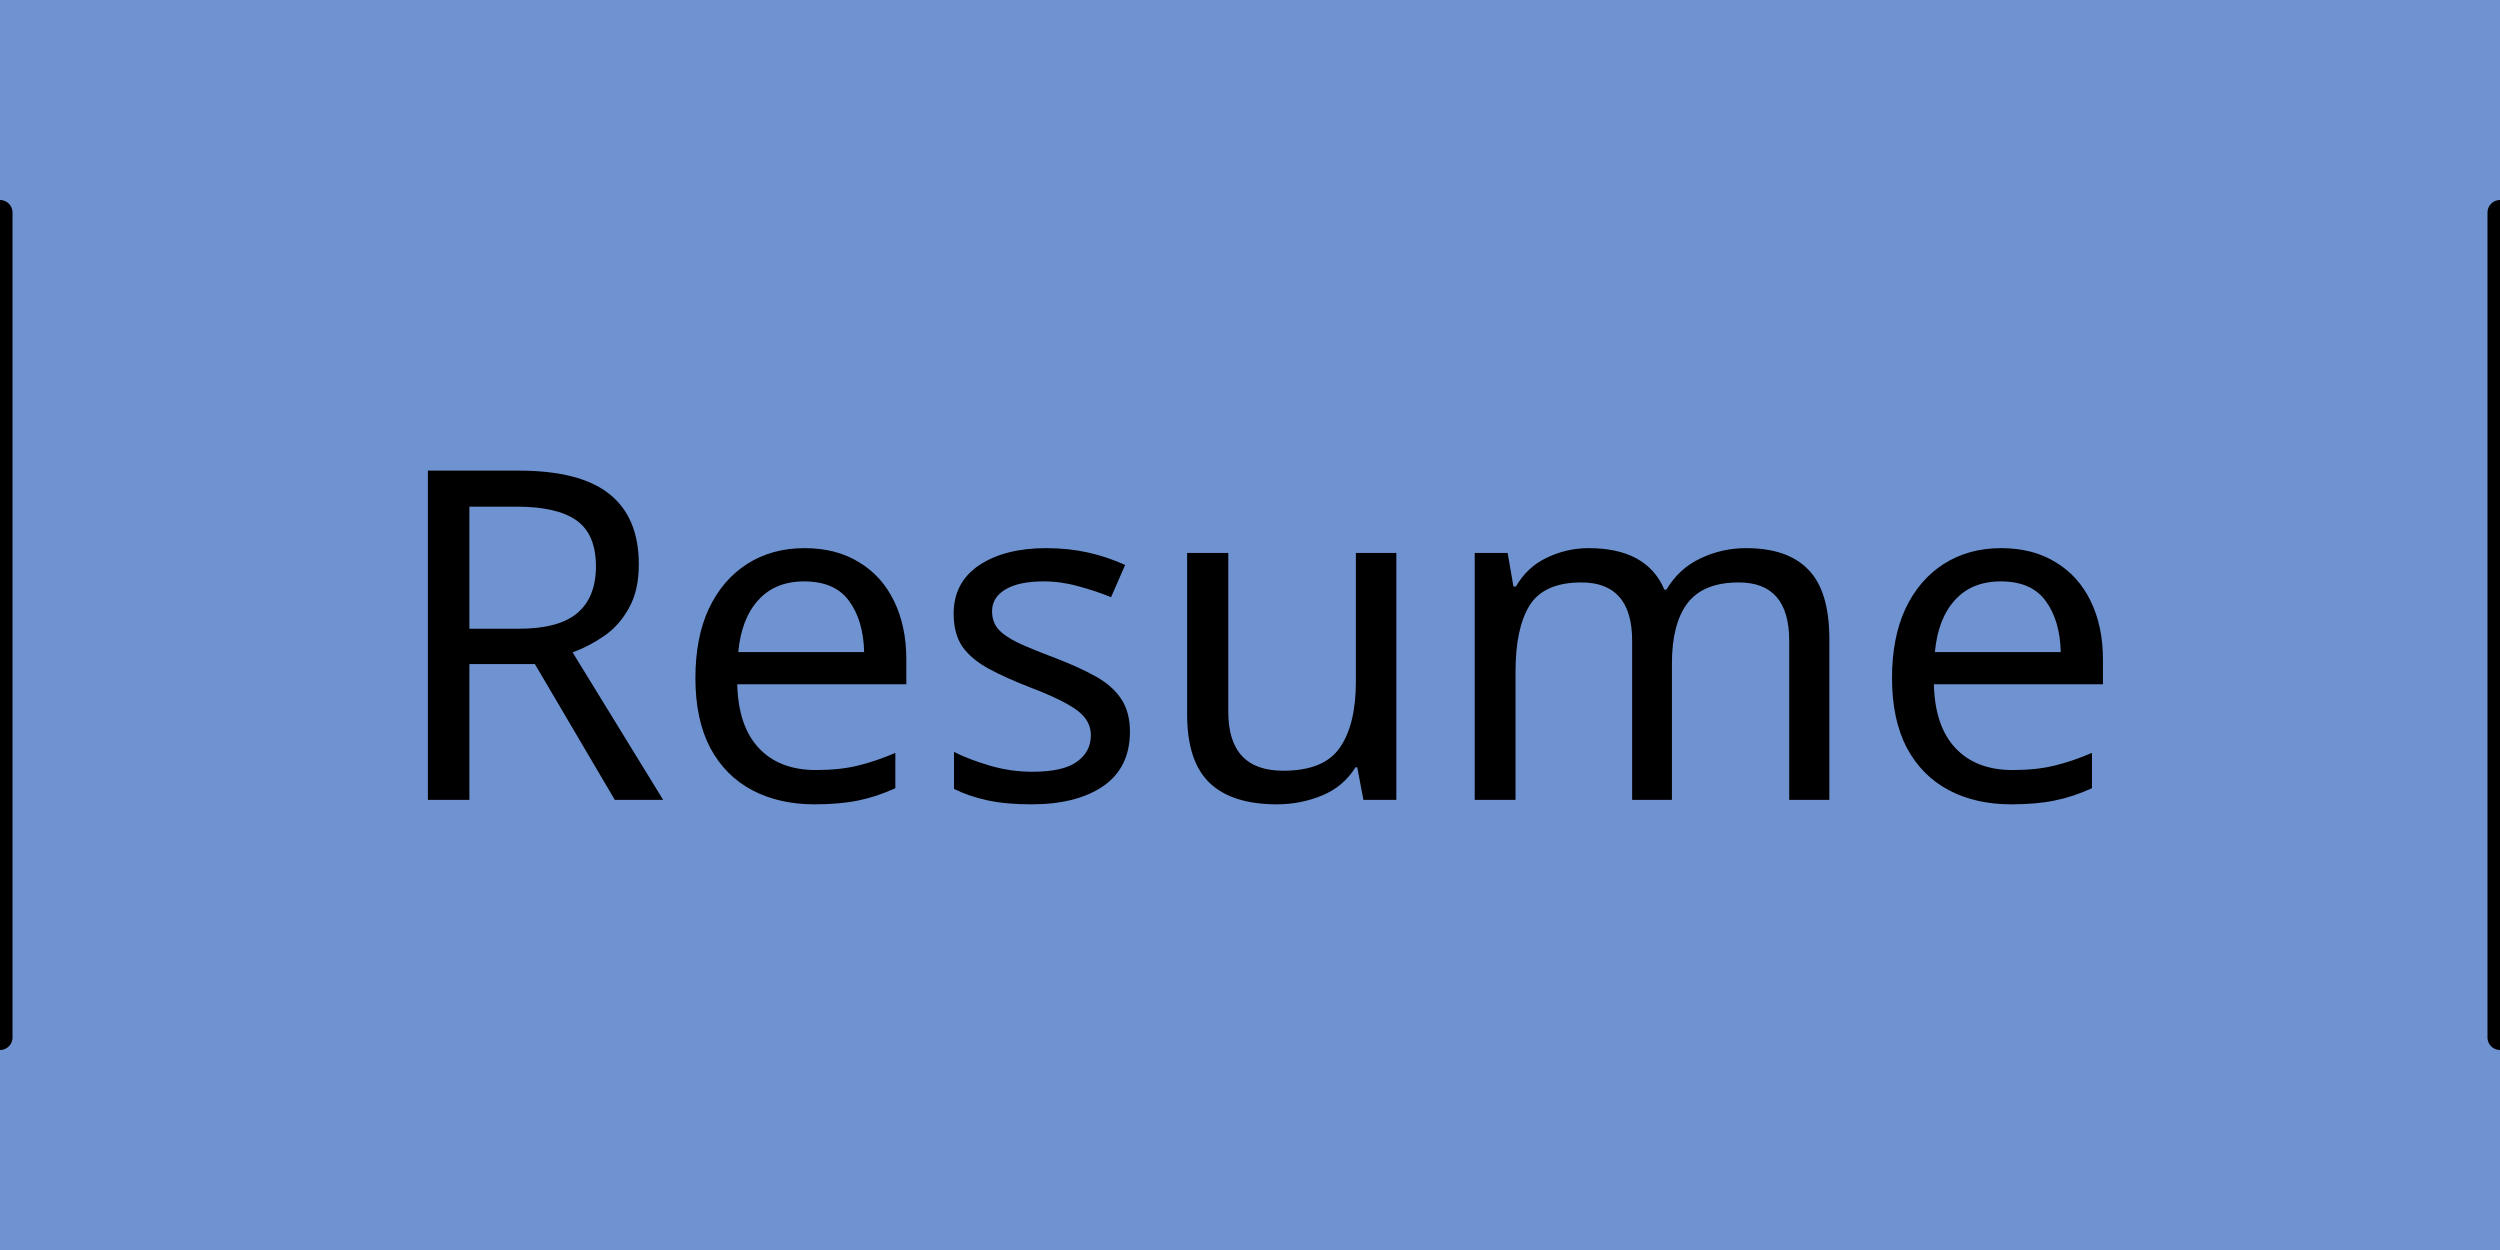
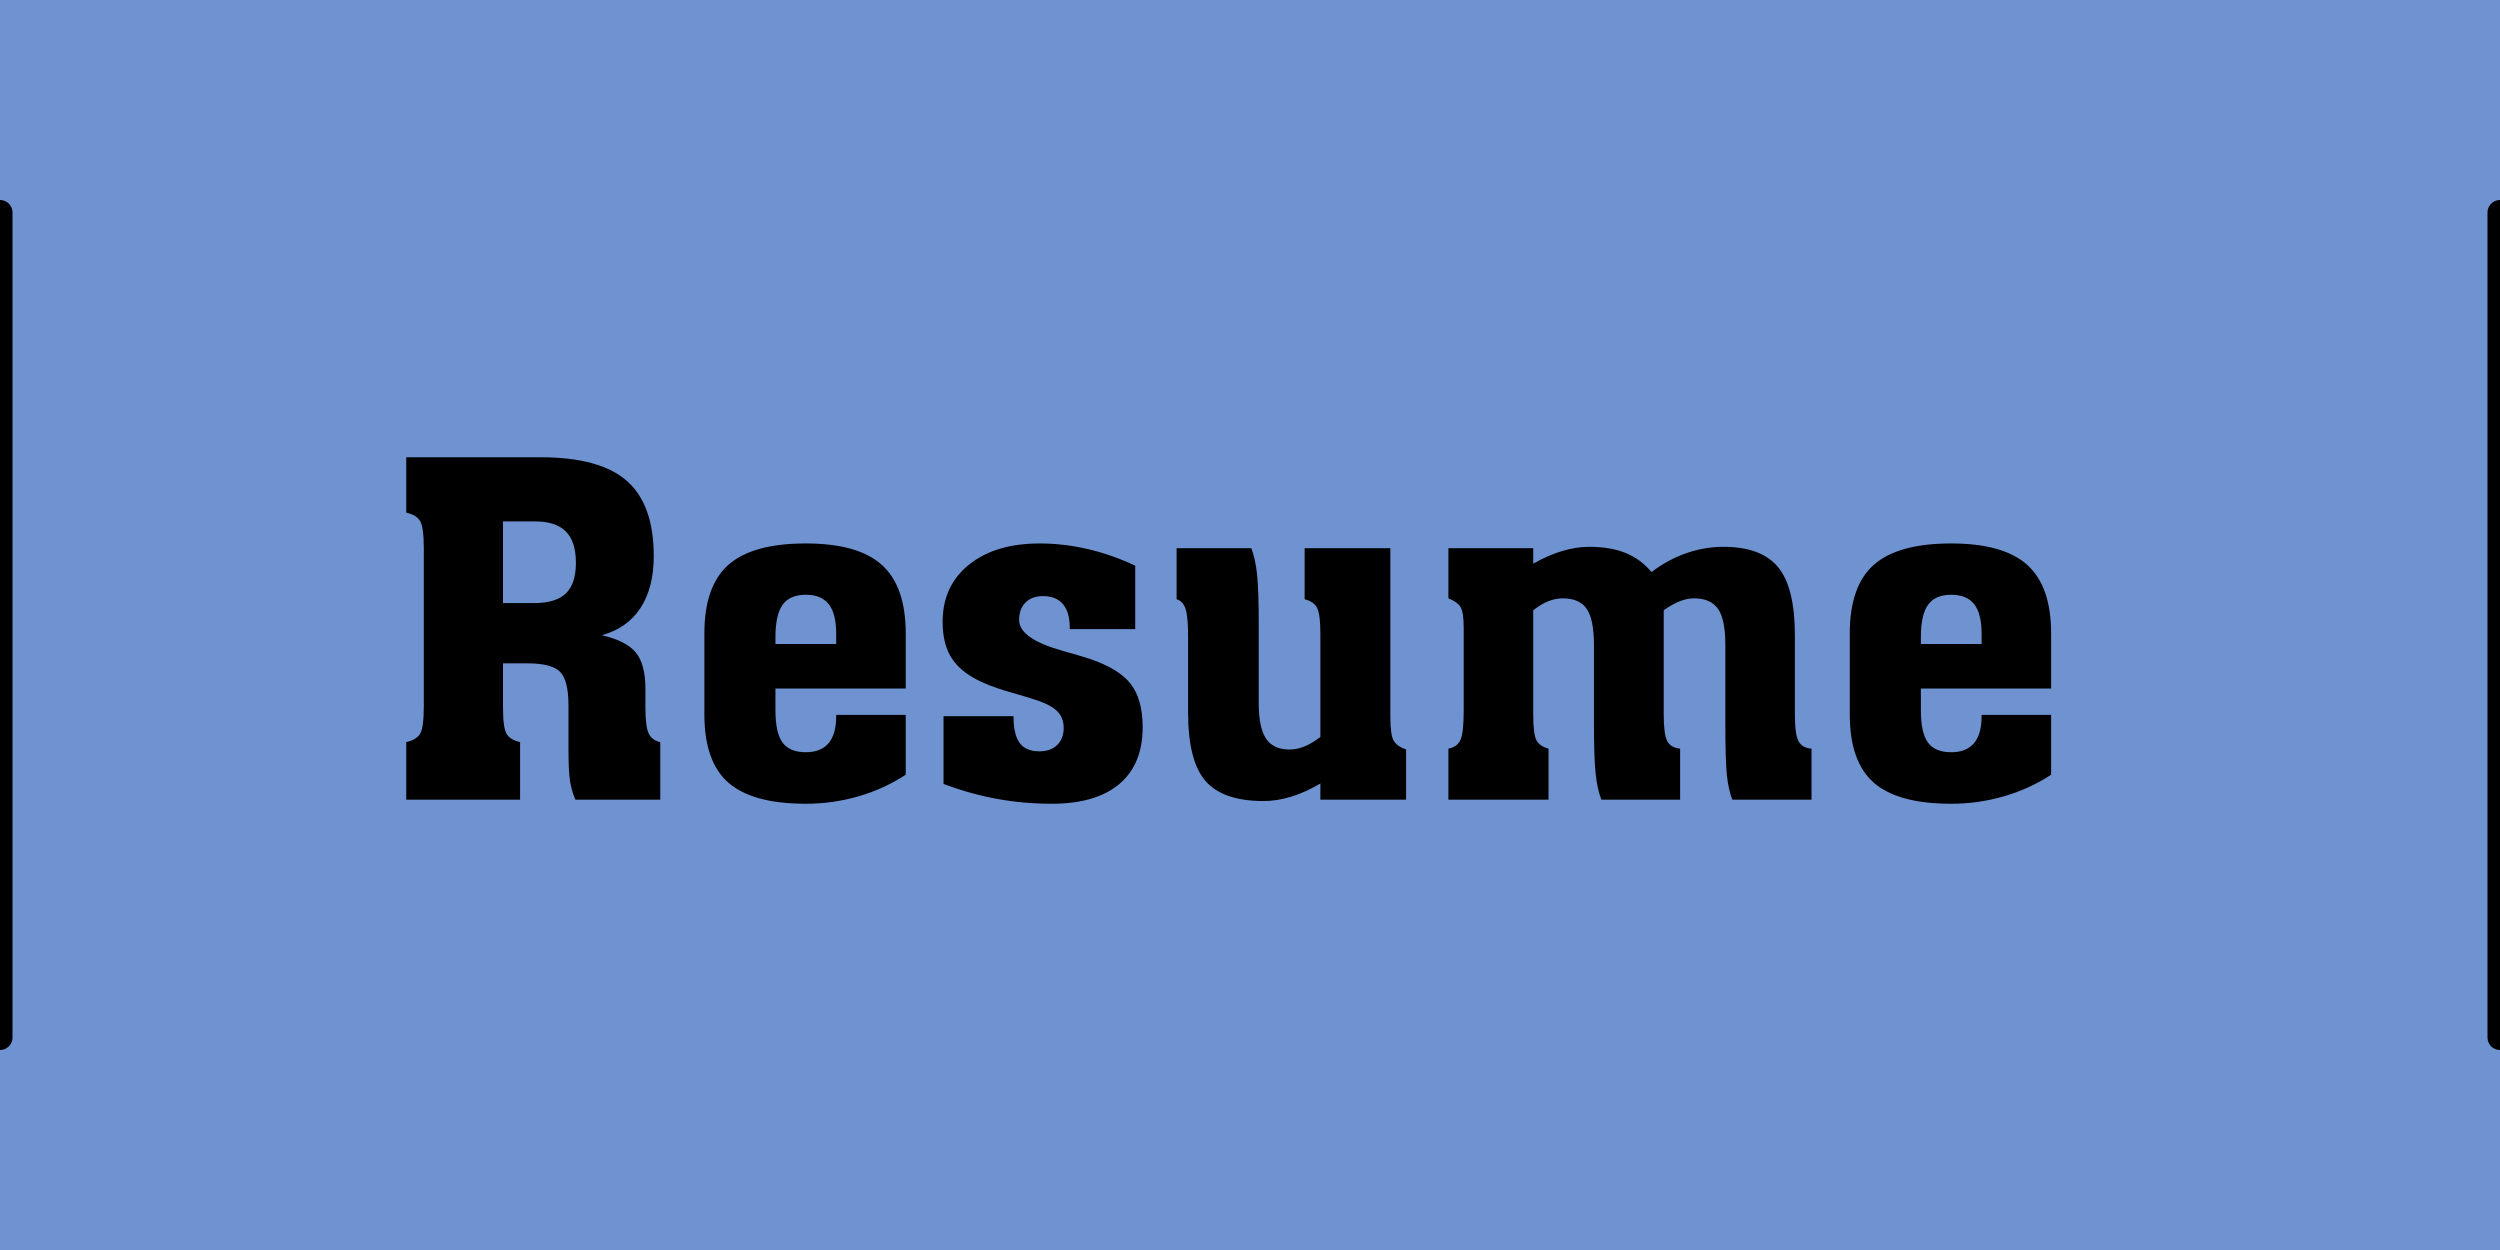
<svg xmlns="http://www.w3.org/2000/svg" style="isolation:isolate" viewBox="0 0 100 50" width="100" height="50">
  <defs>
-     <clipPath id="_clipPath_TqWZcsq0f7ln1uYkV7XjbxXVYMPPn3rk">
+     <clipPath id="_clipPath_HOuTy2ZzjMsODQ0JbQbyAnEDqymJenRF">
      <rect width="100" height="50" />
    </clipPath>
  </defs>
-   <g clip-path="url(#_clipPath_TqWZcsq0f7ln1uYkV7XjbxXVYMPPn3rk)">
+   <g clip-path="url(#_clipPath_HOuTy2ZzjMsODQ0JbQbyAnEDqymJenRF)">
    <rect x="0" y="0" width="100" height="50" transform="matrix(1,0,0,1,0,0)" fill="rgb(111,147,208)" />
-     <g transform="matrix(0.878,0,0,0.878,15.332,13.665)">
-       <text transform="matrix(1,0,0,1,0,20.877)" style="font-family:&quot;Aachen BT&quot;;font-weight:400;font-size:21px;font-style:normal;fill:#000000;stroke:none;">Resume</text>
-     </g>
+     <path d=" M 20.12 20.856 L 20.12 24.123 L 21.362 24.123 L 21.362 24.123 Q 22.235 24.123 22.635 23.736 L 22.635 23.736 L 22.635 23.736 Q 23.036 23.349 23.036 22.512 L 23.036 22.512 L 23.036 22.512 Q 23.036 21.666 22.635 21.261 L 22.635 21.261 L 22.635 21.261 Q 22.235 20.856 21.398 20.856 L 21.398 20.856 L 20.12 20.856 Z  M 20.12 26.534 L 20.12 28.262 L 20.12 28.262 Q 20.12 29.117 20.264 29.356 L 20.264 29.356 L 20.264 29.356 Q 20.408 29.594 20.804 29.684 L 20.804 29.684 L 20.804 31.988 L 16.25 31.988 L 16.25 29.684 L 16.25 29.684 Q 16.655 29.594 16.804 29.347 L 16.804 29.347 L 16.804 29.347 Q 16.952 29.099 16.952 28.262 L 16.952 28.262 L 16.952 21.927 L 16.952 21.927 Q 16.952 21.09 16.804 20.842 L 16.804 20.842 L 16.804 20.842 Q 16.655 20.595 16.25 20.505 L 16.25 20.505 L 16.25 18.291 L 21.632 18.291 L 21.632 18.291 Q 23.999 18.291 25.074 19.236 L 25.074 19.236 L 25.074 19.236 Q 26.15 20.181 26.15 22.242 L 26.15 22.242 L 26.15 22.242 Q 26.15 23.511 25.619 24.321 L 25.619 24.321 L 25.619 24.321 Q 25.088 25.13 24.071 25.409 L 24.071 25.409 L 24.071 25.409 Q 25.052 25.634 25.434 26.102 L 25.434 26.102 L 25.434 26.102 Q 25.817 26.57 25.817 27.56 L 25.817 27.56 L 25.817 28.298 L 25.817 28.298 Q 25.817 29.063 25.947 29.338 L 25.947 29.338 L 25.947 29.338 Q 26.078 29.612 26.411 29.684 L 26.411 29.684 L 26.411 31.988 L 23.018 31.988 L 23.018 31.988 Q 22.874 31.673 22.806 31.273 L 22.806 31.273 L 22.806 31.273 Q 22.739 30.872 22.739 29.981 L 22.739 29.981 L 22.739 28.226 L 22.739 28.226 Q 22.739 27.209 22.402 26.872 L 22.402 26.872 L 22.402 26.872 Q 22.064 26.534 21.101 26.534 L 21.101 26.534 L 20.12 26.534 Z  M 31.018 25.481 L 31.018 25.481 L 31.018 25.76 L 33.448 25.76 L 33.448 25.355 L 33.448 25.355 Q 33.448 24.546 33.151 24.168 L 33.151 24.168 L 33.151 24.168 Q 32.854 23.79 32.233 23.79 L 32.233 23.79 L 32.233 23.79 Q 31.594 23.79 31.306 24.19 L 31.306 24.19 L 31.306 24.19 Q 31.018 24.591 31.018 25.481 Z  M 31.018 27.542 L 31.018 28.415 L 31.018 28.415 Q 31.018 29.315 31.302 29.702 L 31.302 29.702 L 31.302 29.702 Q 31.585 30.089 32.233 30.089 L 32.233 30.089 L 32.233 30.089 Q 32.836 30.089 33.142 29.729 L 33.142 29.729 L 33.142 29.729 Q 33.448 29.369 33.448 28.649 L 33.448 28.649 L 33.448 28.595 L 36.229 28.595 L 36.229 30.989 L 36.229 30.989 Q 35.365 31.556 34.339 31.853 L 34.339 31.853 L 34.339 31.853 Q 33.313 32.15 32.233 32.15 L 32.233 32.15 L 32.233 32.15 Q 30.101 32.15 29.138 31.309 L 29.138 31.309 L 29.138 31.309 Q 28.175 30.467 28.175 28.577 L 28.175 28.577 L 28.175 25.337 L 28.175 25.337 Q 28.175 23.439 29.142 22.588 L 29.142 22.588 L 29.142 22.588 Q 30.11 21.738 32.233 21.738 L 32.233 21.738 L 32.233 21.738 Q 34.321 21.738 35.275 22.597 L 35.275 22.597 L 35.275 22.597 Q 36.229 23.457 36.229 25.337 L 36.229 25.337 L 36.229 27.542 L 31.018 27.542 Z  M 37.741 31.358 L 37.741 31.358 L 37.741 28.649 L 40.54 28.649 L 40.54 28.649 Q 40.54 29.387 40.787 29.72 L 40.787 29.72 L 40.787 29.72 Q 41.035 30.053 41.575 30.053 L 41.575 30.053 L 41.575 30.053 Q 42.025 30.053 42.286 29.801 L 42.286 29.801 L 42.286 29.801 Q 42.547 29.549 42.547 29.117 L 42.547 29.117 L 42.547 29.117 Q 42.547 28.694 42.268 28.429 L 42.268 28.429 L 42.268 28.429 Q 41.989 28.163 41.305 27.956 L 41.305 27.956 L 41.305 27.956 Q 41.089 27.884 40.675 27.767 L 40.675 27.767 L 40.675 27.767 Q 39.496 27.443 38.92 27.101 L 38.92 27.101 L 38.92 27.101 Q 38.281 26.732 37.993 26.201 L 37.993 26.201 L 37.993 26.201 Q 37.705 25.67 37.705 24.87 L 37.705 24.87 L 37.705 24.87 Q 37.705 23.439 38.758 22.588 L 38.758 22.588 L 38.758 22.588 Q 39.811 21.738 41.593 21.738 L 41.593 21.738 L 41.593 21.738 Q 42.547 21.738 43.514 21.963 L 43.514 21.963 L 43.514 21.963 Q 44.482 22.188 45.409 22.629 L 45.409 22.629 L 45.409 25.166 L 42.79 25.166 L 42.79 25.112 L 42.79 25.112 Q 42.79 24.492 42.52 24.168 L 42.52 24.168 L 42.52 24.168 Q 42.25 23.844 41.719 23.844 L 41.719 23.844 L 41.719 23.844 Q 41.278 23.844 41.021 24.1 L 41.021 24.1 L 41.021 24.1 Q 40.765 24.357 40.765 24.798 L 40.765 24.798 L 40.765 24.798 Q 40.765 25.544 42.493 26.03 L 42.493 26.03 L 42.493 26.03 Q 43.177 26.219 43.564 26.345 L 43.564 26.345 L 43.564 26.345 Q 44.752 26.741 45.229 27.358 L 45.229 27.358 L 45.229 27.358 Q 45.706 27.974 45.706 29.09 L 45.706 29.09 L 45.706 29.09 Q 45.706 30.575 44.77 31.363 L 44.77 31.363 L 44.77 31.363 Q 43.834 32.15 42.07 32.15 L 42.07 32.15 L 42.07 32.15 Q 40.954 32.15 39.887 31.957 L 39.887 31.957 L 39.887 31.957 Q 38.821 31.763 37.741 31.358 Z  M 52.185 21.927 L 55.614 21.927 L 55.614 28.667 L 55.614 28.667 Q 55.614 29.405 55.749 29.63 L 55.749 29.63 L 55.749 29.63 Q 55.884 29.855 56.244 29.981 L 56.244 29.981 L 56.244 31.988 L 52.815 31.988 L 52.815 31.34 L 52.815 31.34 Q 52.221 31.691 51.65 31.867 L 51.65 31.867 L 51.65 31.867 Q 51.078 32.042 50.547 32.042 L 50.547 32.042 L 50.547 32.042 Q 48.918 32.042 48.221 31.241 L 48.221 31.241 L 48.221 31.241 Q 47.523 30.44 47.523 28.487 L 47.523 28.487 L 47.523 25.427 L 47.523 25.427 Q 47.523 24.654 47.42 24.348 L 47.42 24.348 L 47.42 24.348 Q 47.316 24.042 47.064 23.97 L 47.064 23.97 L 47.064 21.927 L 50.052 21.927 L 50.052 21.927 Q 50.214 22.35 50.282 22.971 L 50.282 22.971 L 50.282 22.971 Q 50.349 23.592 50.349 24.951 L 50.349 24.951 L 50.349 28.118 L 50.349 28.118 Q 50.349 29.108 50.642 29.545 L 50.642 29.545 L 50.642 29.545 Q 50.934 29.981 51.582 29.981 L 51.582 29.981 L 51.582 29.981 Q 51.879 29.981 52.185 29.855 L 52.185 29.855 L 52.185 29.855 Q 52.491 29.729 52.815 29.477 L 52.815 29.477 L 52.815 25.337 L 52.815 25.337 Q 52.815 24.573 52.685 24.316 L 52.685 24.316 L 52.685 24.316 Q 52.554 24.06 52.185 23.97 L 52.185 23.97 L 52.185 21.927 Z  M 66.062 22.881 L 66.062 22.881 L 66.062 22.881 Q 66.728 22.377 67.457 22.125 L 67.457 22.125 L 67.457 22.125 Q 68.186 21.873 68.942 21.873 L 68.942 21.873 L 68.942 21.873 Q 70.454 21.873 71.124 22.687 L 71.124 22.687 L 71.124 22.687 Q 71.795 23.502 71.795 25.409 L 71.795 25.409 L 71.795 28.559 L 71.795 28.559 Q 71.795 29.369 71.939 29.644 L 71.939 29.644 L 71.939 29.644 Q 72.083 29.918 72.461 29.945 L 72.461 29.945 L 72.461 31.988 L 69.293 31.988 L 69.293 31.988 Q 69.14 31.601 69.077 31.021 L 69.077 31.021 L 69.077 31.021 Q 69.014 30.44 69.014 28.946 L 69.014 28.946 L 69.014 25.796 L 69.014 25.796 Q 69.014 24.78 68.722 24.357 L 68.722 24.357 L 68.722 24.357 Q 68.429 23.934 67.763 23.934 L 67.763 23.934 L 67.763 23.934 Q 67.484 23.934 67.187 24.051 L 67.187 24.051 L 67.187 24.051 Q 66.89 24.168 66.548 24.411 L 66.548 24.411 L 66.548 28.559 L 66.548 28.559 Q 66.548 29.369 66.688 29.639 L 66.688 29.639 L 66.688 29.639 Q 66.827 29.909 67.205 29.945 L 67.205 29.945 L 67.205 31.988 L 64.055 31.988 L 64.055 31.988 Q 63.893 31.574 63.826 30.949 L 63.826 30.949 L 63.826 30.949 Q 63.758 30.323 63.758 28.946 L 63.758 28.946 L 63.758 25.796 L 63.758 25.796 Q 63.758 24.78 63.47 24.357 L 63.47 24.357 L 63.47 24.357 Q 63.182 23.934 62.508 23.934 L 62.508 23.934 L 62.508 23.934 Q 62.22 23.934 61.927 24.051 L 61.927 24.051 L 61.927 24.051 Q 61.635 24.168 61.329 24.411 L 61.329 24.411 L 61.329 28.577 L 61.329 28.577 Q 61.329 29.369 61.459 29.612 L 61.459 29.612 L 61.459 29.612 Q 61.59 29.855 61.941 29.945 L 61.941 29.945 L 61.941 31.988 L 57.936 31.988 L 57.936 29.945 L 57.936 29.945 Q 58.287 29.882 58.417 29.599 L 58.417 29.599 L 58.417 29.599 Q 58.548 29.315 58.548 28.415 L 58.548 28.415 L 58.548 25.112 L 58.548 25.112 Q 58.548 24.483 58.417 24.276 L 58.417 24.276 L 58.417 24.276 Q 58.287 24.069 57.936 23.934 L 57.936 23.934 L 57.936 21.927 L 61.329 21.927 L 61.329 22.548 L 61.329 22.548 Q 61.914 22.215 62.476 22.044 L 62.476 22.044 L 62.476 22.044 Q 63.038 21.873 63.56 21.873 L 63.56 21.873 L 63.56 21.873 Q 64.415 21.873 65.018 22.116 L 65.018 22.116 L 65.018 22.116 Q 65.621 22.359 66.062 22.881 Z  M 76.835 25.481 L 76.835 25.481 L 76.835 25.76 L 79.264 25.76 L 79.264 25.355 L 79.264 25.355 Q 79.264 24.546 78.967 24.168 L 78.967 24.168 L 78.967 24.168 Q 78.67 23.79 78.05 23.79 L 78.05 23.79 L 78.05 23.79 Q 77.411 23.79 77.123 24.19 L 77.123 24.19 L 77.123 24.19 Q 76.835 24.591 76.835 25.481 Z  M 76.835 27.542 L 76.835 28.415 L 76.835 28.415 Q 76.835 29.315 77.118 29.702 L 77.118 29.702 L 77.118 29.702 Q 77.402 30.089 78.05 30.089 L 78.05 30.089 L 78.05 30.089 Q 78.652 30.089 78.958 29.729 L 78.958 29.729 L 78.958 29.729 Q 79.264 29.369 79.264 28.649 L 79.264 28.649 L 79.264 28.595 L 82.045 28.595 L 82.045 30.989 L 82.045 30.989 Q 81.181 31.556 80.155 31.853 L 80.155 31.853 L 80.155 31.853 Q 79.129 32.15 78.05 32.15 L 78.05 32.15 L 78.05 32.15 Q 75.917 32.15 74.954 31.309 L 74.954 31.309 L 74.954 31.309 Q 73.991 30.467 73.991 28.577 L 73.991 28.577 L 73.991 25.337 L 73.991 25.337 Q 73.991 23.439 74.958 22.588 L 74.958 22.588 L 74.958 22.588 Q 75.926 21.738 78.05 21.738 L 78.05 21.738 L 78.05 21.738 Q 80.137 21.738 81.091 22.597 L 81.091 22.597 L 81.091 22.597 Q 82.045 23.457 82.045 25.337 L 82.045 25.337 L 82.045 27.542 L 76.835 27.542 Z " fill-rule="evenodd" fill="rgb(0,0,0)" />
    <line x1="0" y1="8.5" x2="0" y2="41.5" vector-effect="non-scaling-stroke" stroke-width="1" stroke="rgb(0,0,0)" stroke-linejoin="round" stroke-linecap="round" stroke-miterlimit="3" />
    <line x1="100" y1="8.5" x2="100" y2="41.5" vector-effect="non-scaling-stroke" stroke-width="1" stroke="rgb(0,0,0)" stroke-linejoin="round" stroke-linecap="round" stroke-miterlimit="3" />
  </g>
</svg>
